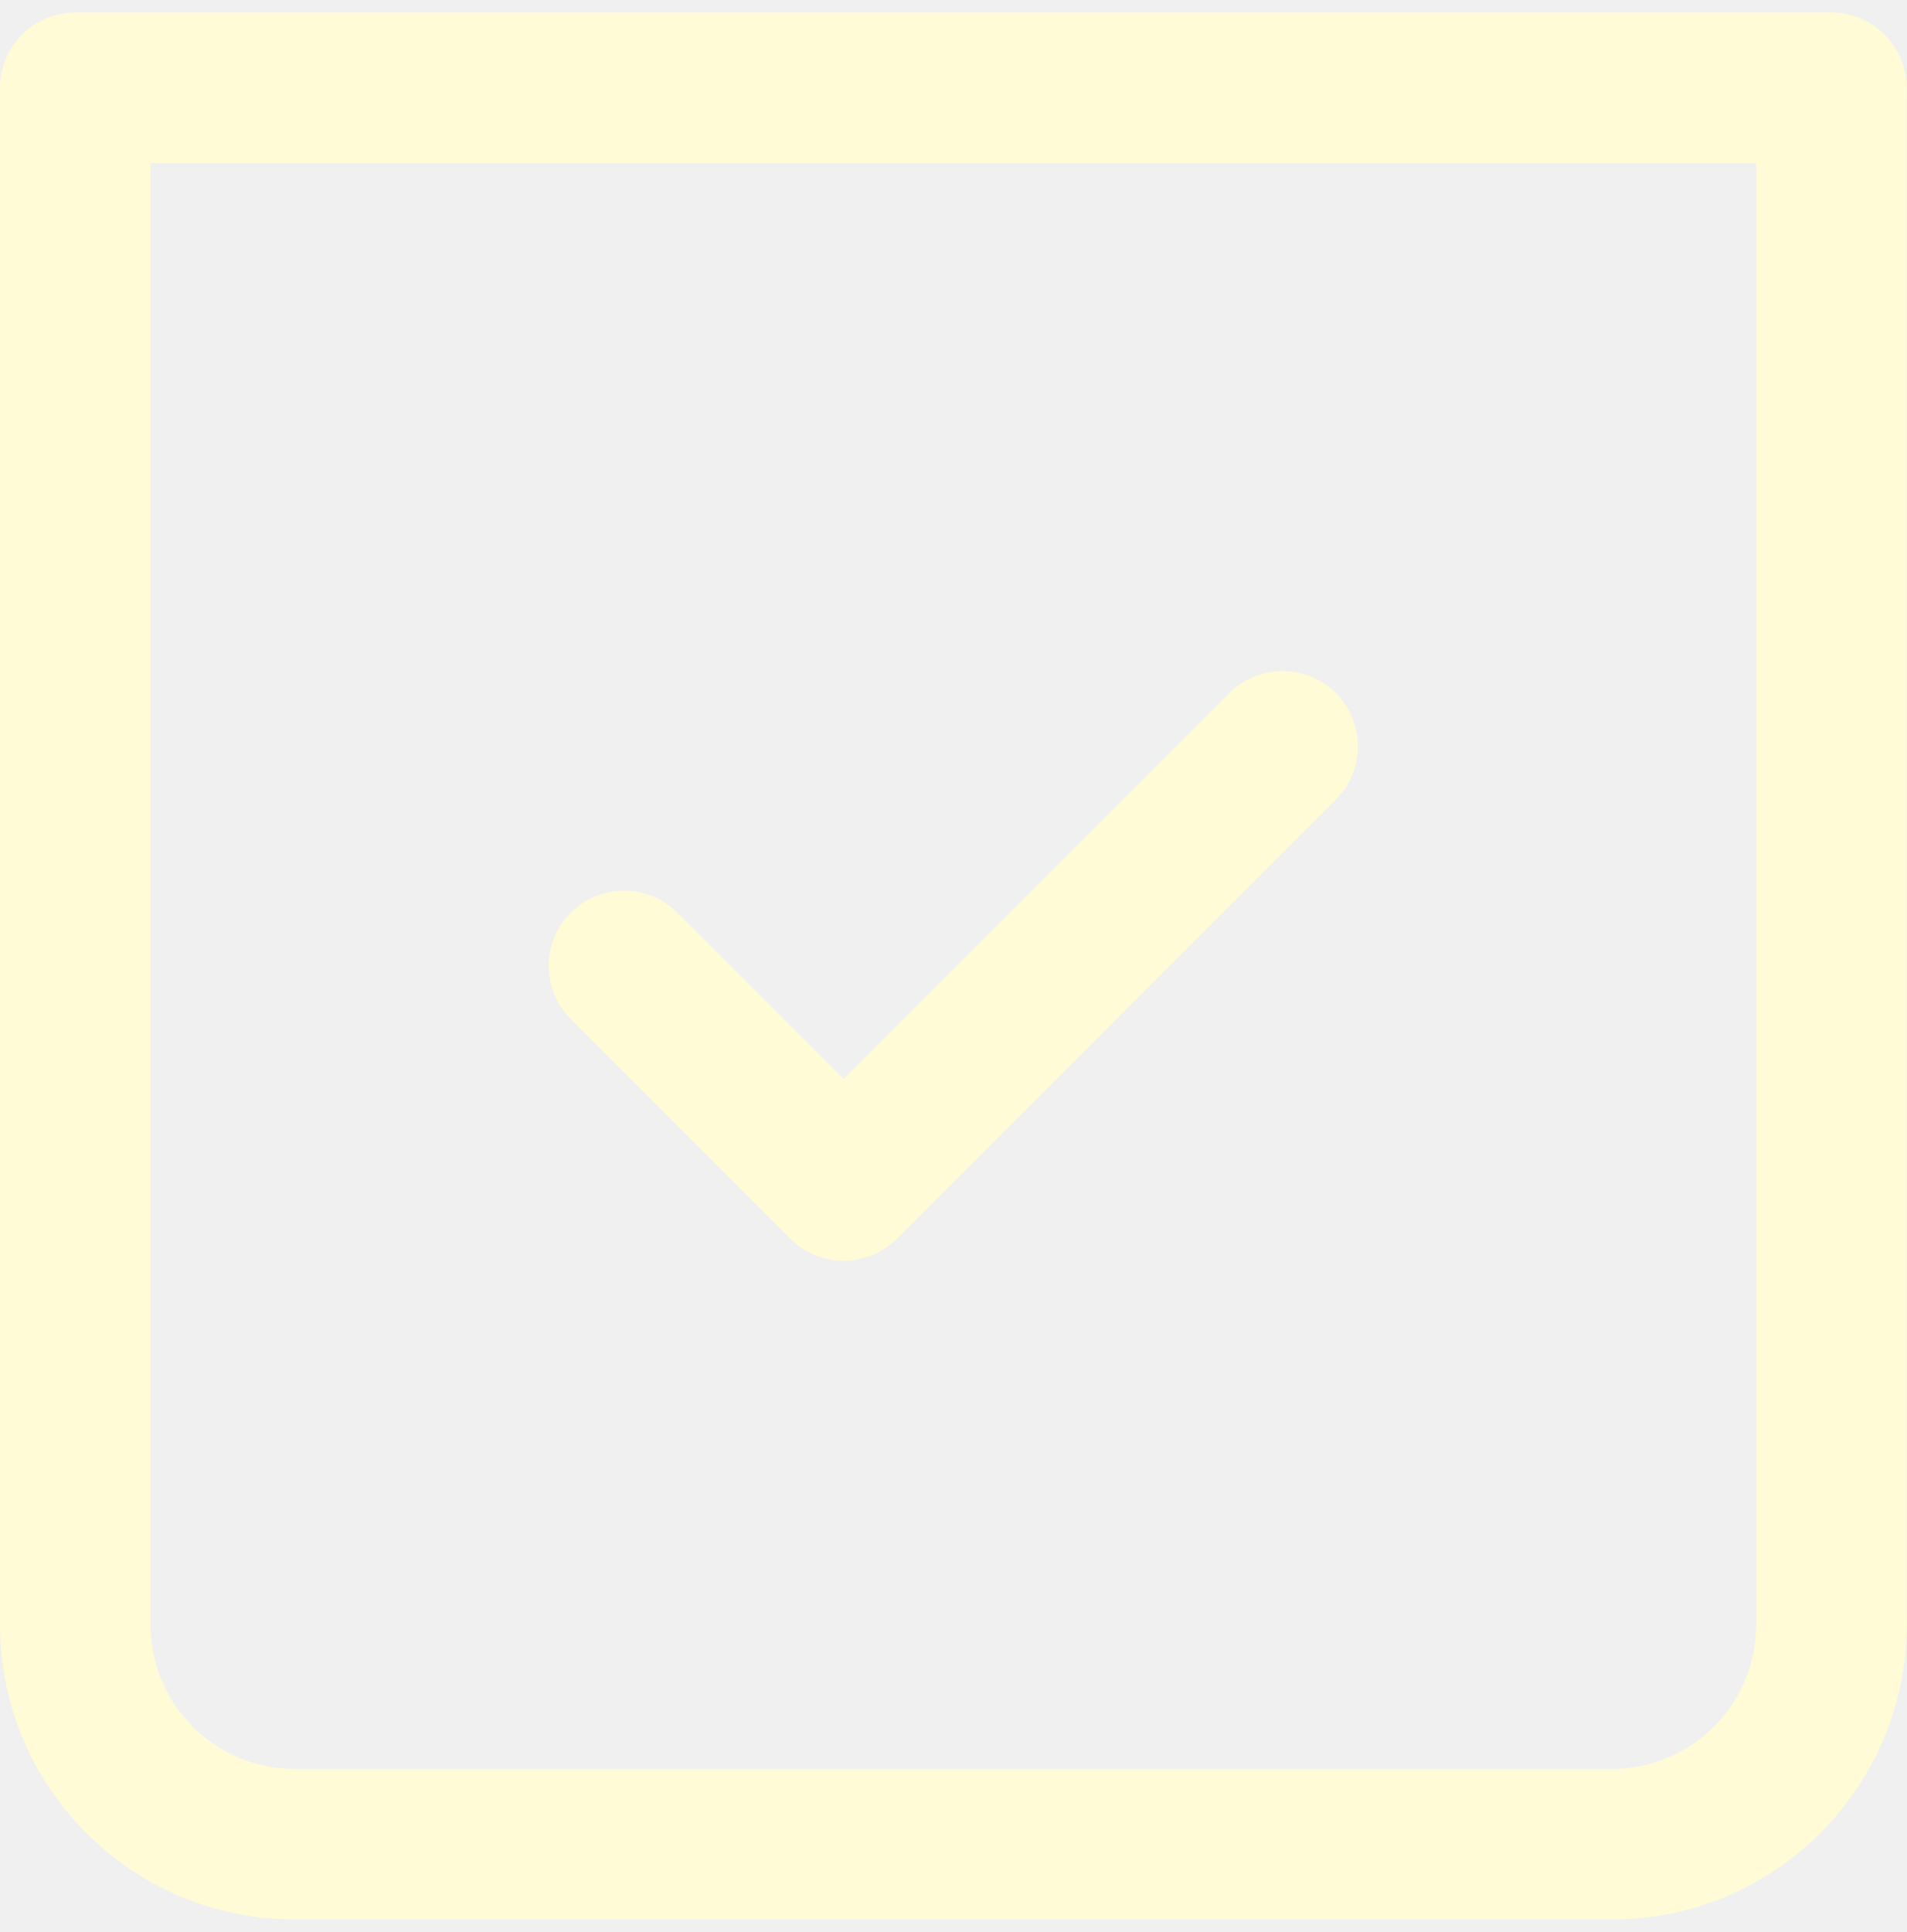
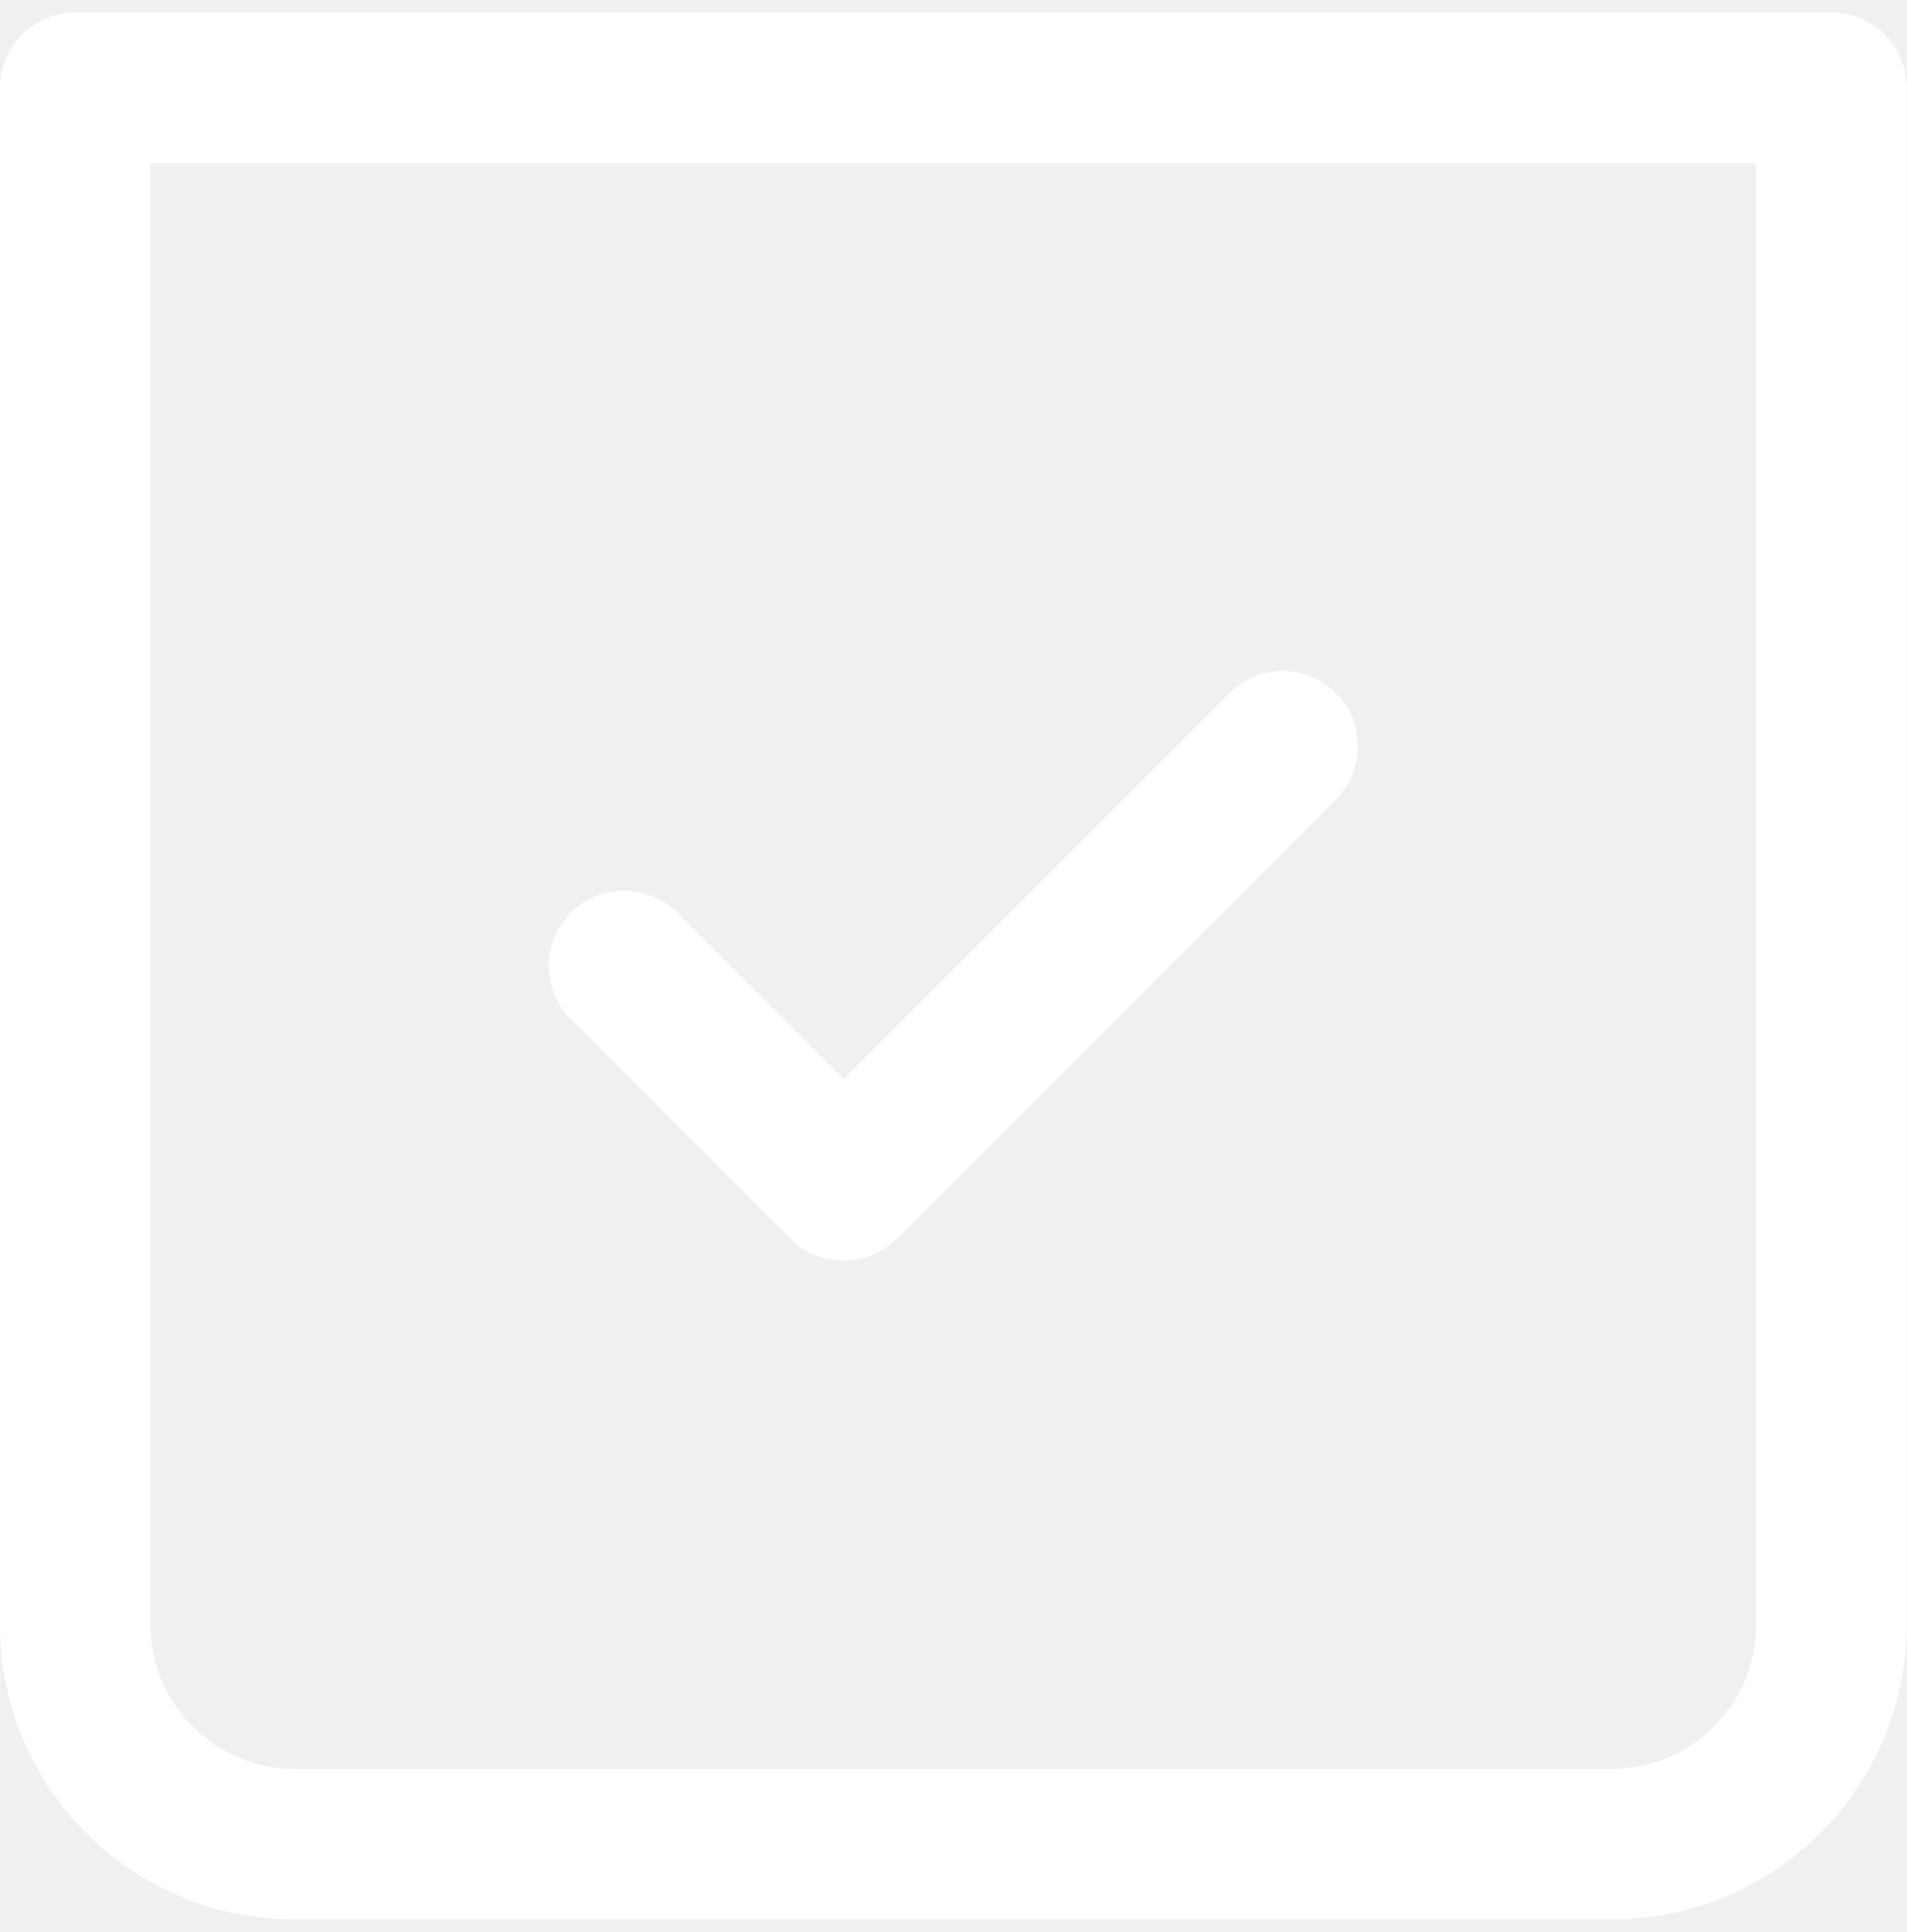
<svg xmlns="http://www.w3.org/2000/svg" width="76" height="77" viewBox="0 0 76 77" fill="none">
-   <path d="M51.125 29.746L33.625 47.246L24.875 38.496M3 3.5H73V64.75C73 69.582 69.083 73.5 64.25 73.5H11.75C6.918 73.5 3 69.582 3 64.75V3.5Z" stroke="#FFFBD7" stroke-width="6" stroke-linecap="round" stroke-linejoin="round" />
+   <path d="M51.125 29.746L33.625 47.246L24.875 38.496M3 3.5H73V64.75C73 69.582 69.083 73.5 64.25 73.5H11.75C6.918 73.5 3 69.582 3 64.75V3.5Z" stroke="#fff" stroke-width="6" stroke-linecap="round" stroke-linejoin="round" />
</svg>
